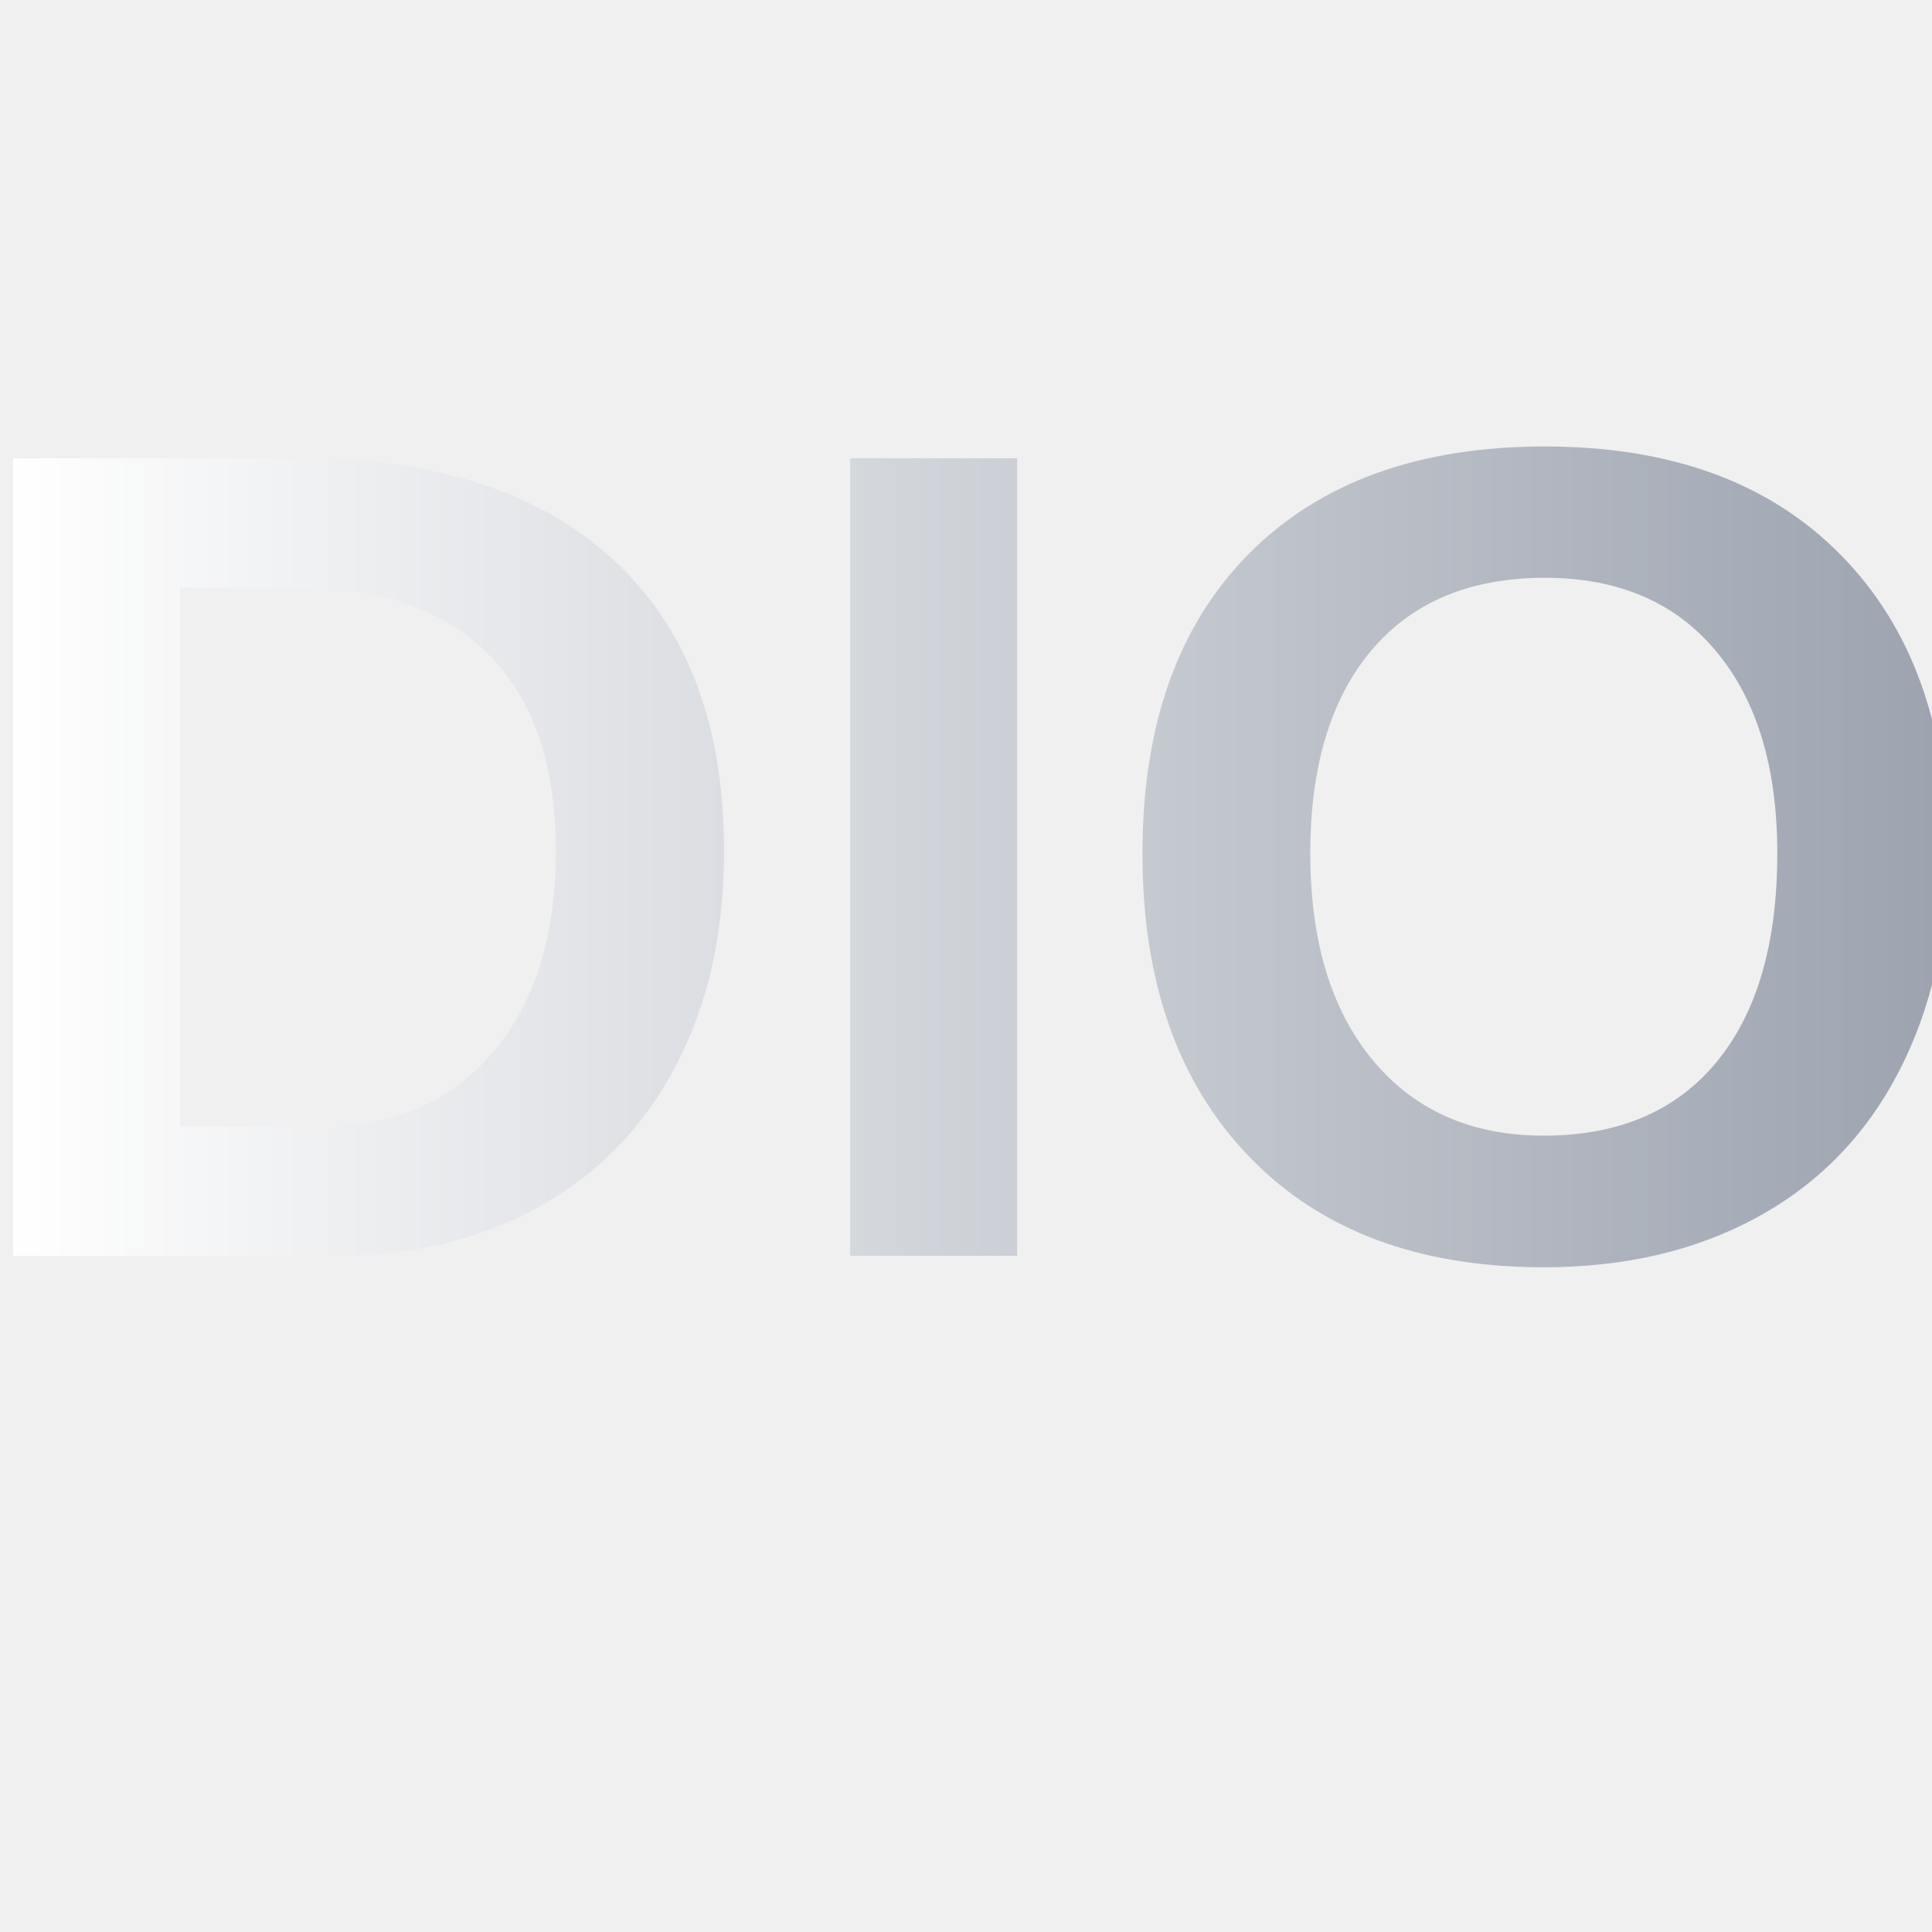
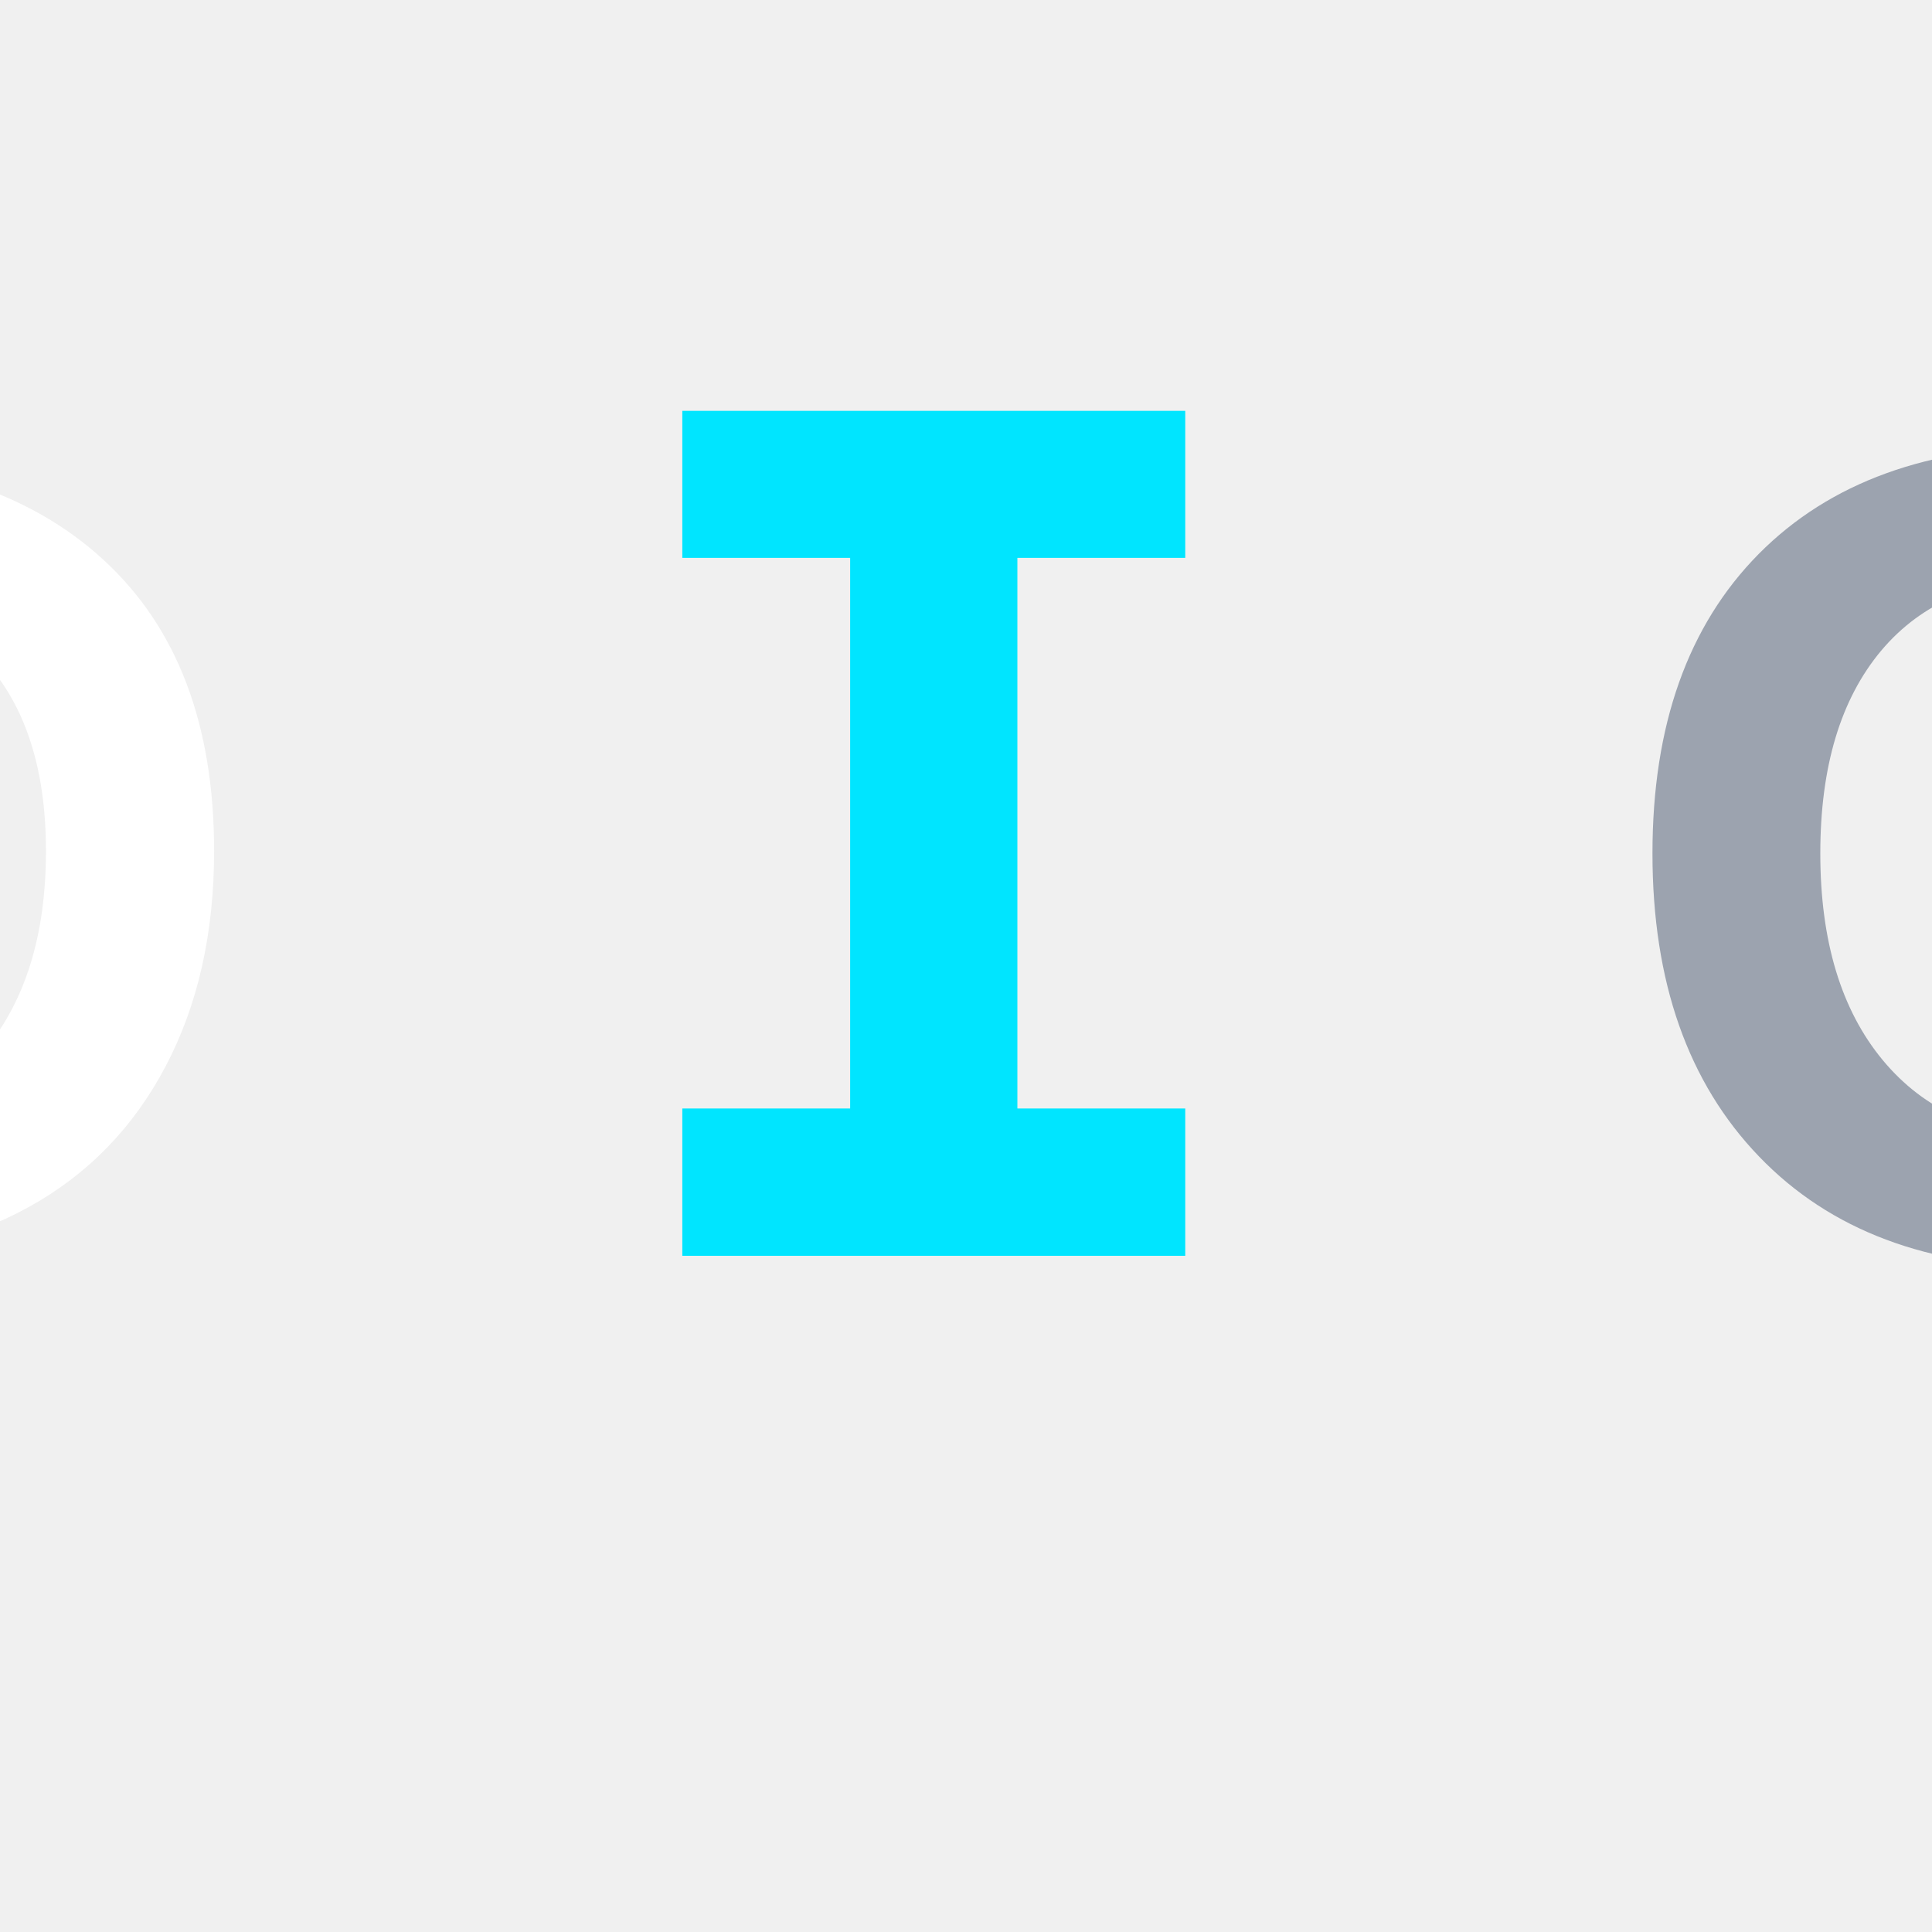
<svg xmlns="http://www.w3.org/2000/svg" viewBox="0 0 100 100">
  <defs>
    <linearGradient id="grad" x1="0%" y1="0%" x2="100%" y2="0%">
      <stop offset="0%" style="stop-color:white;stop-opacity:1" />
      <stop offset="100%" style="stop-color:#9ca3af;stop-opacity:1" />
    </linearGradient>
+     <filter id="glow" x="-50%" y="-50%" width="200%" height="200%">
+       <feGaussianBlur stdDeviation="2.5" result="coloredBlur" />
+       <feMerge>
+         <feMergeNode in="coloredBlur" />
+         <feMergeNode in="SourceGraphic" />
+       </feMerge>
+     </filter>
  </defs>
-   <text x="50" y="65" font-family="Arial, sans-serif" font-weight="bold" font-size="60" text-anchor="middle" fill="url(#grad)">DIO</text>
+   <text x="50" y="65" font-family="Arial, sans-serif" font-weight="bold" font-size="60" text-anchor="middle">
+     <tspan fill="white">D</tspan>
+     <tspan fill="#00E5FF" font-family="monospace" filter="url(#glow)">I</tspan>
+     <tspan fill="#9ca3af">O</tspan>
+   </text>
</svg>
